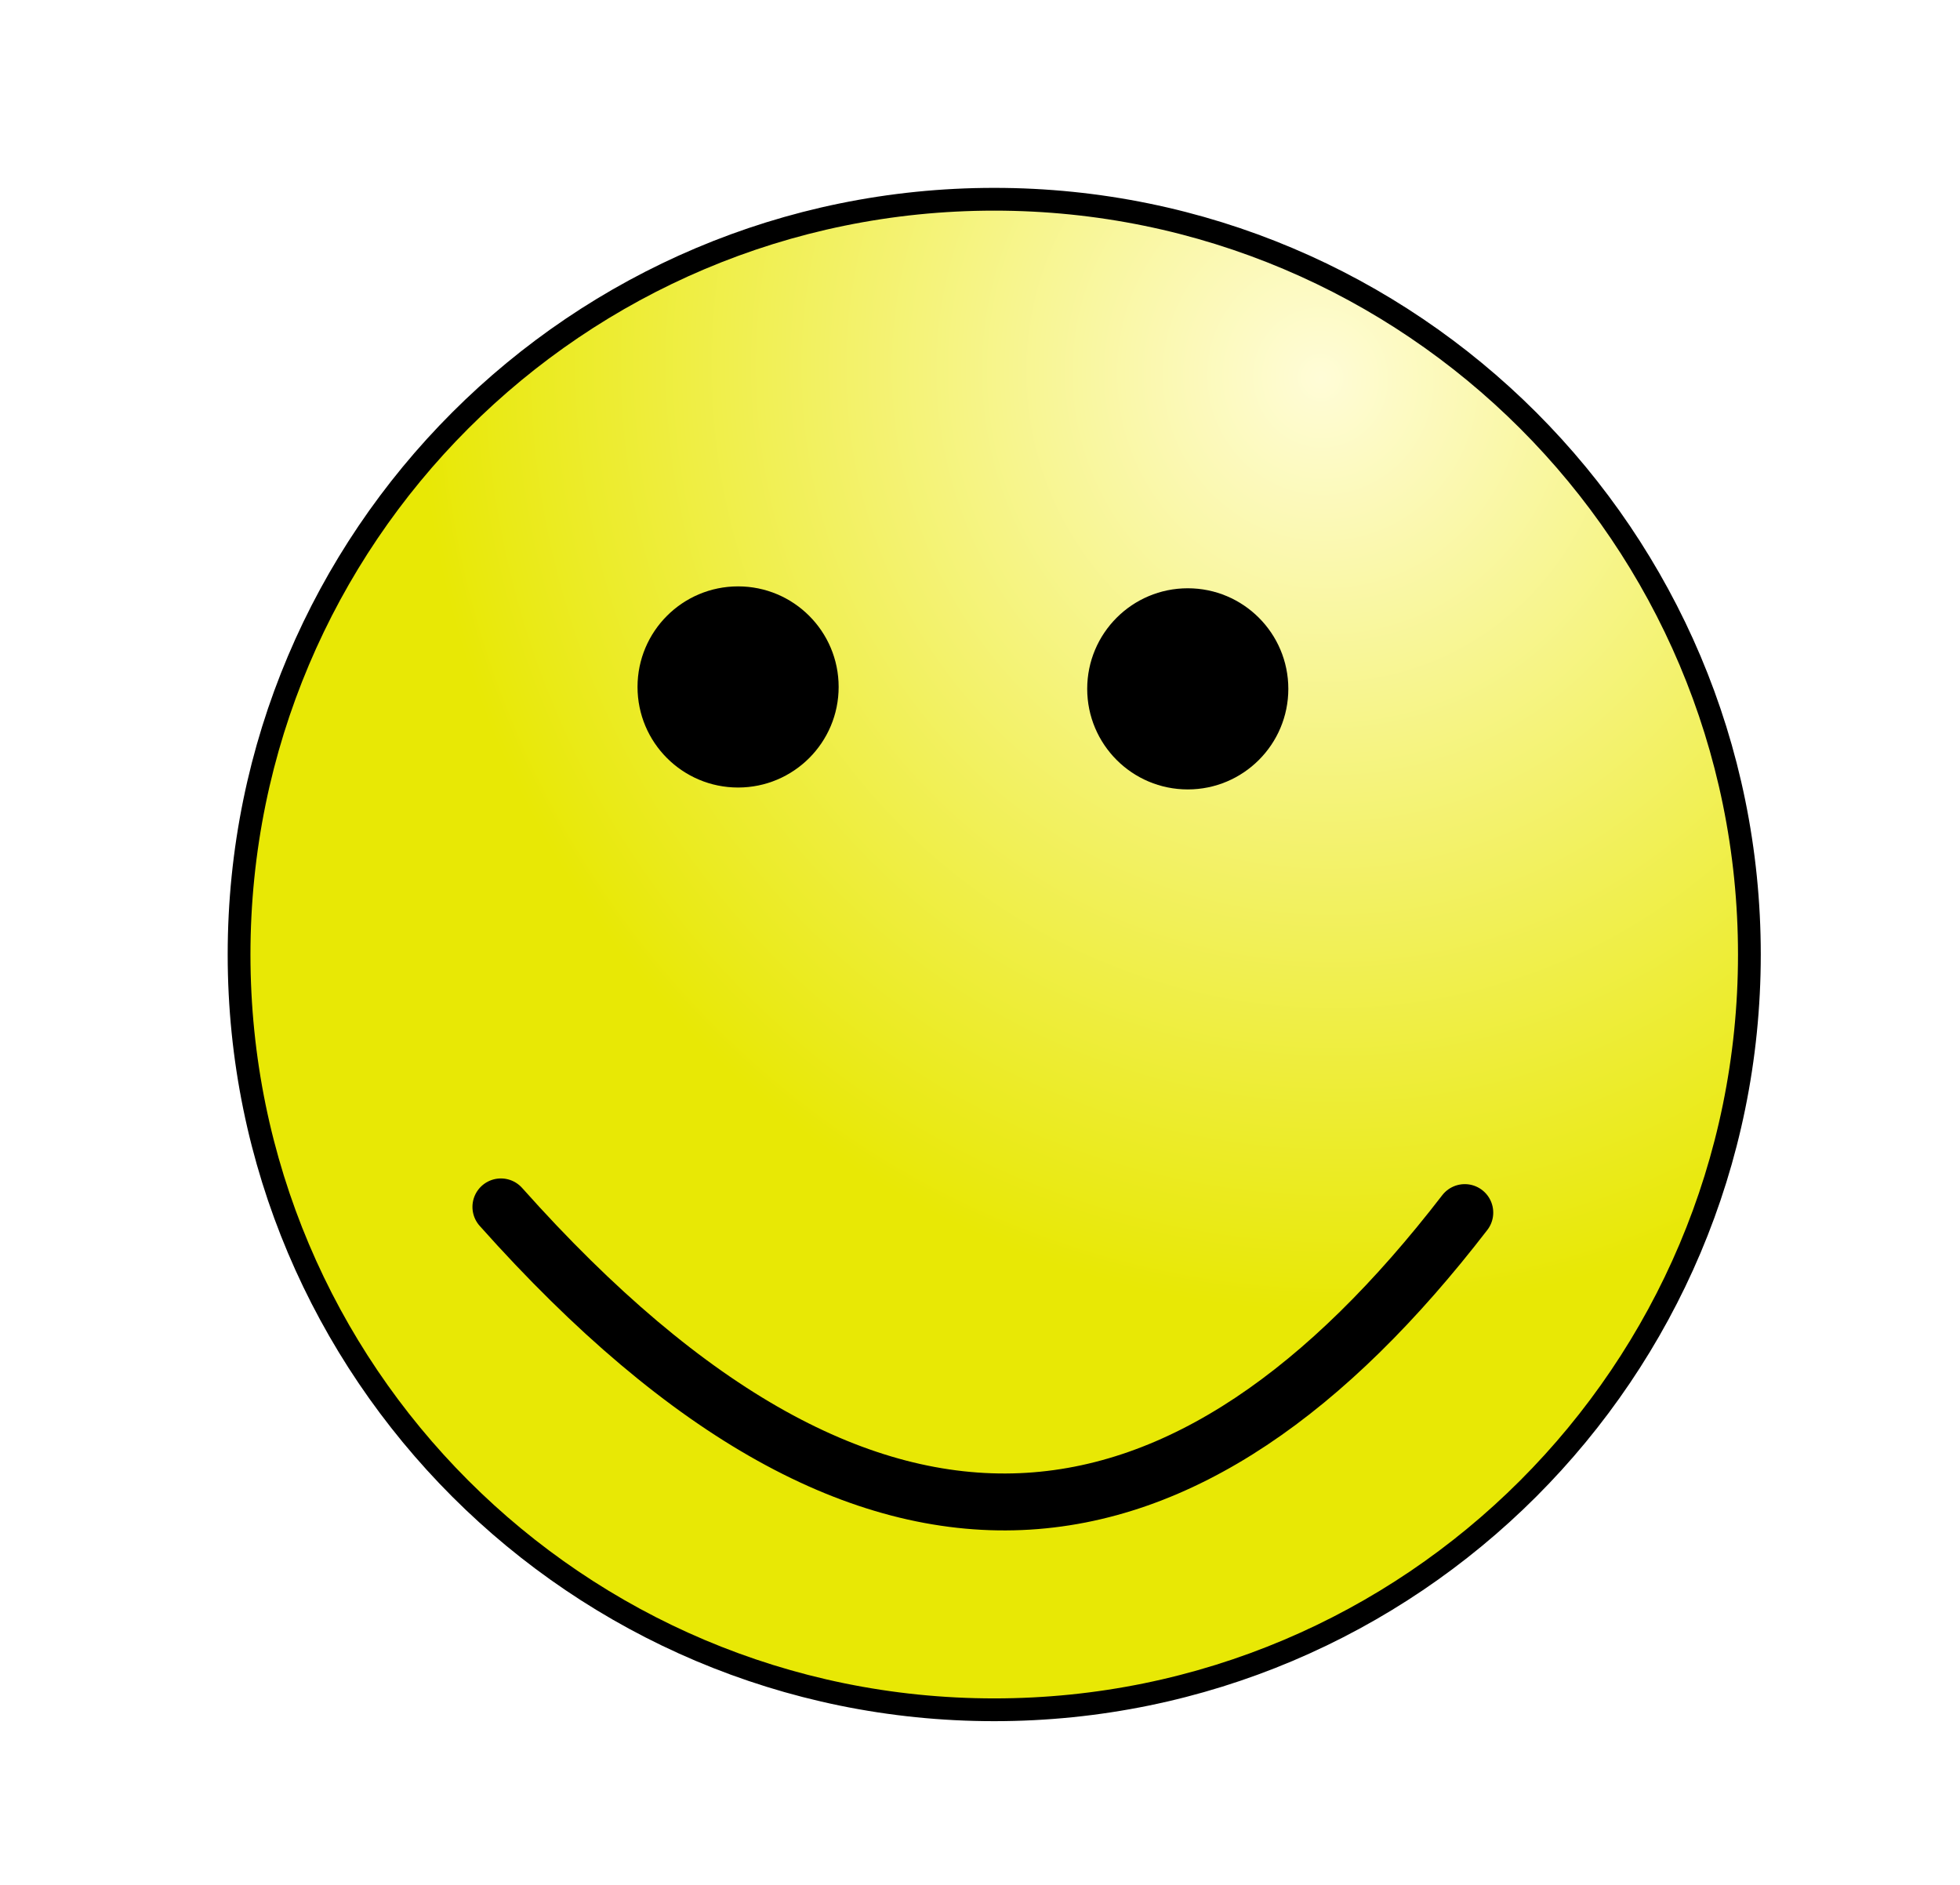
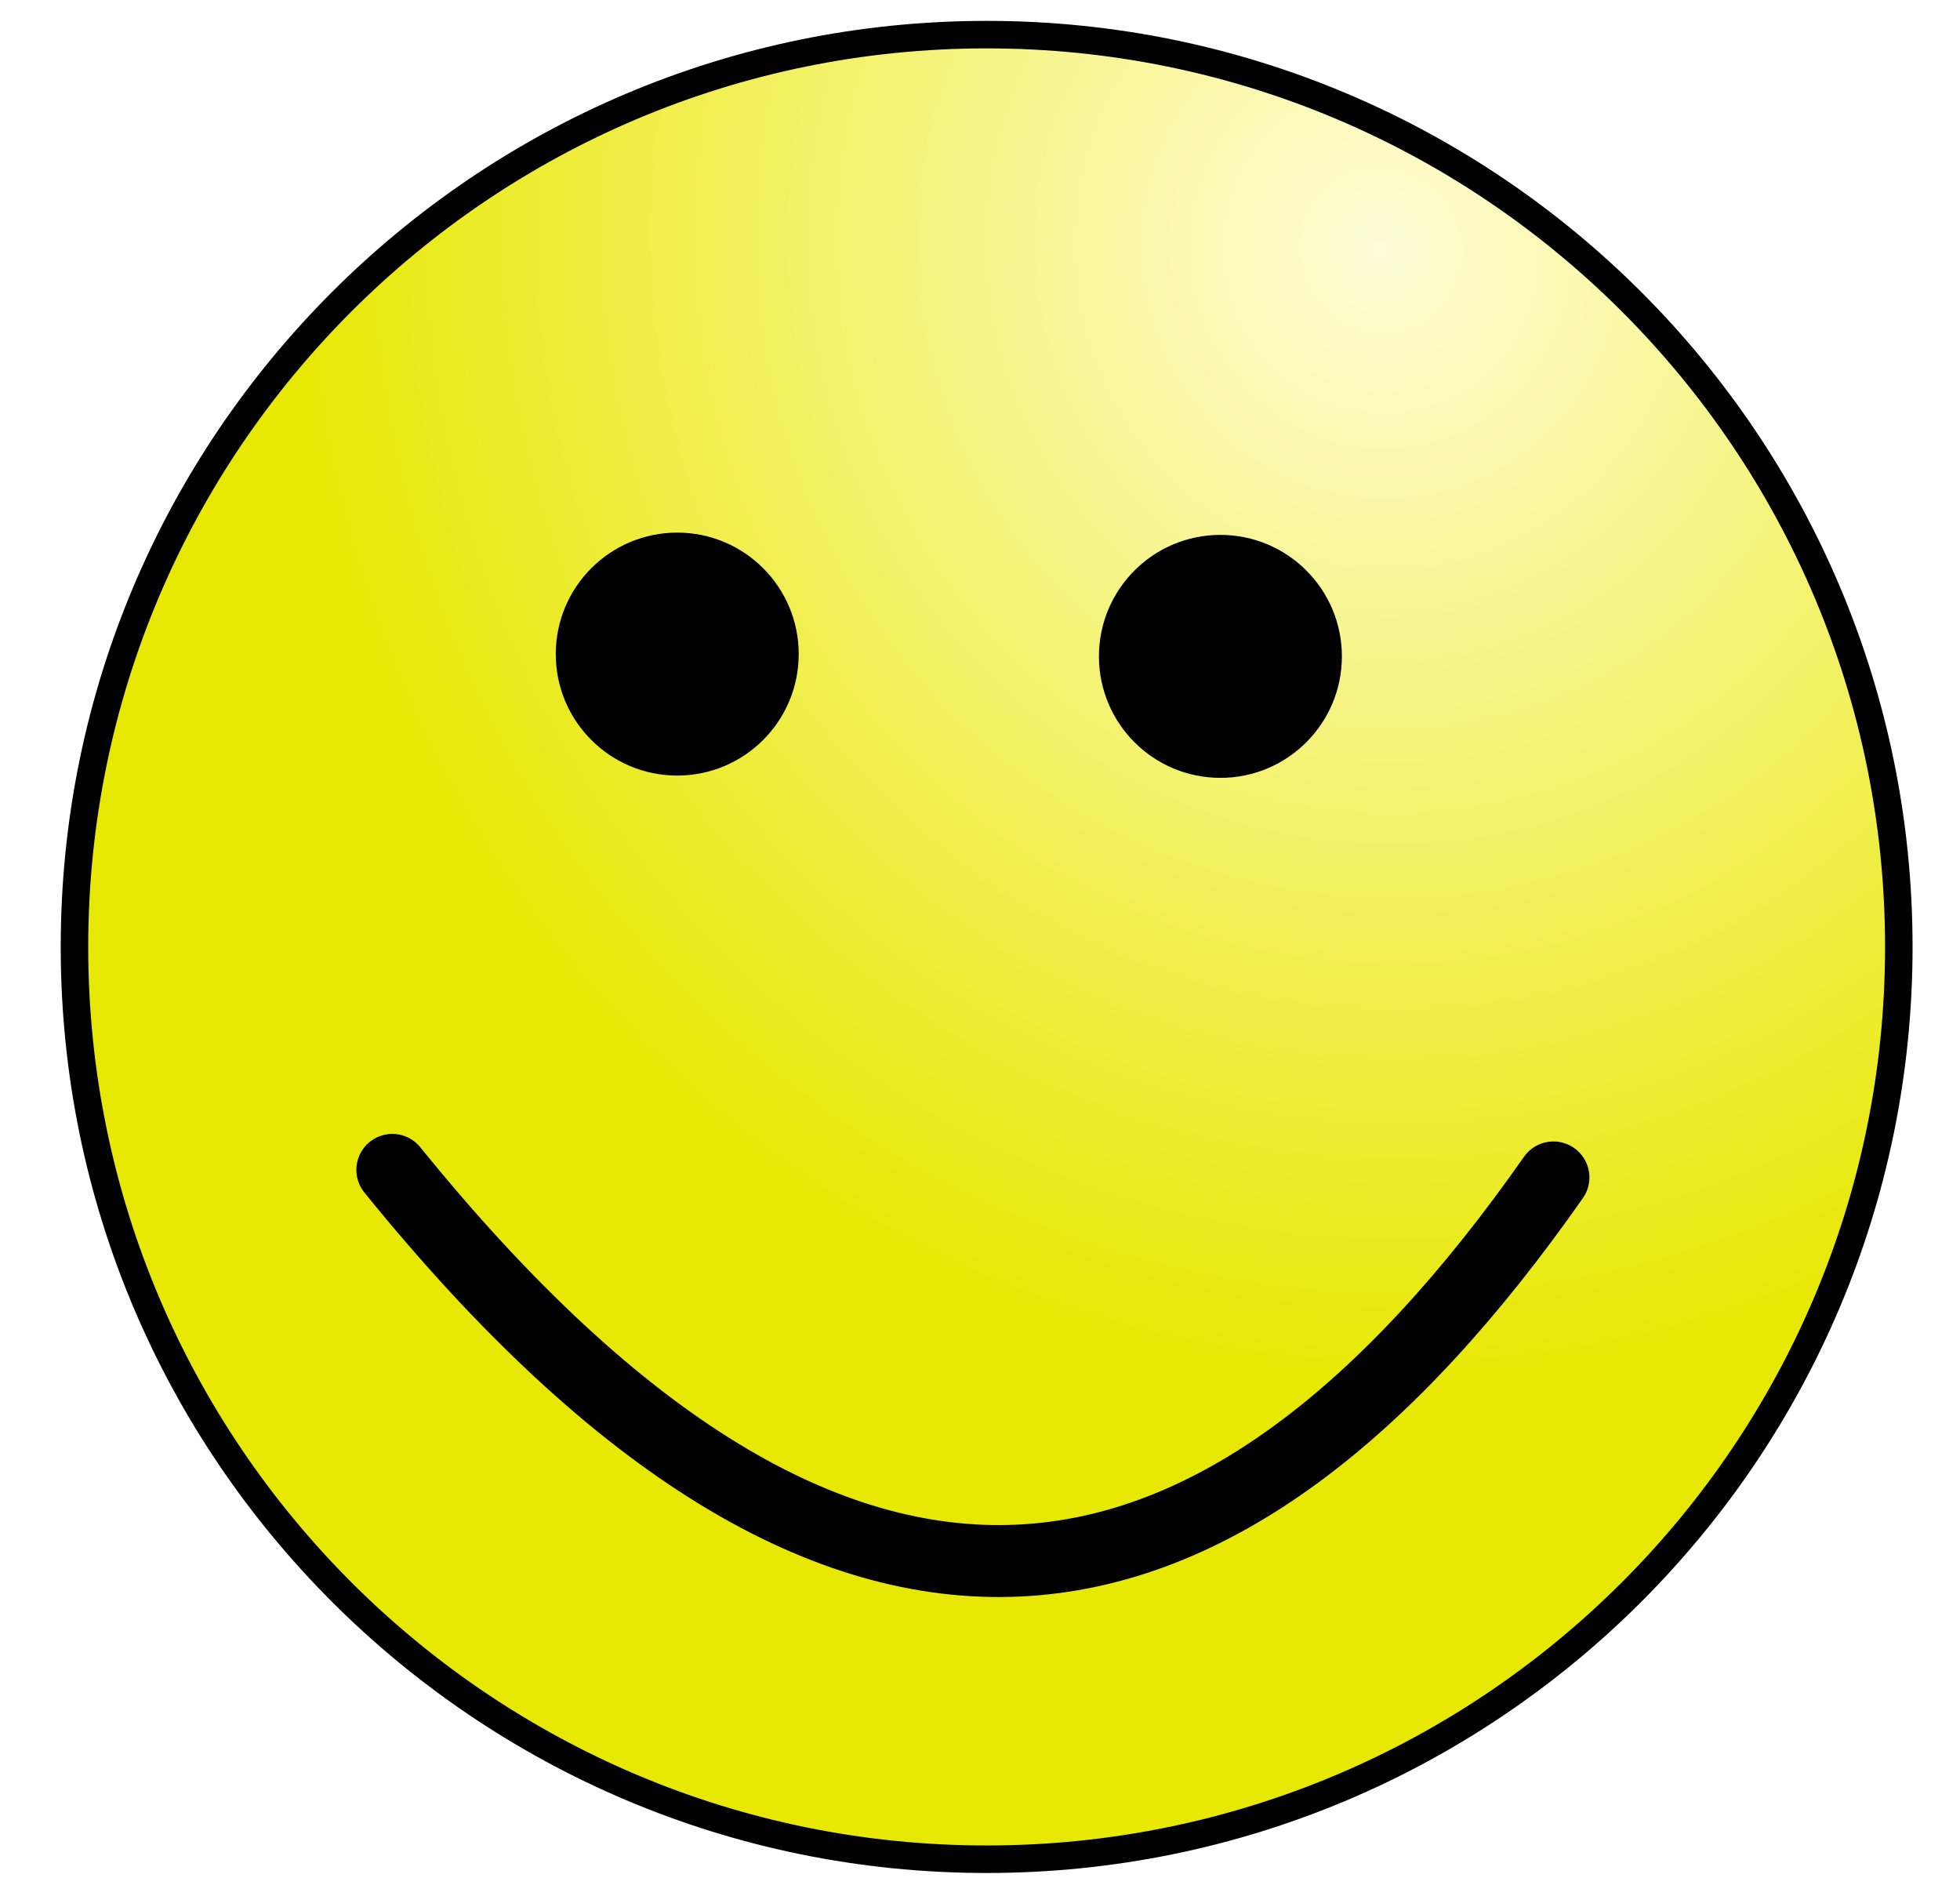
<svg xmlns="http://www.w3.org/2000/svg" xmlns:xlink="http://www.w3.org/1999/xlink" width="516.5" height="496.5" id="svg2" version="1.1">
  <defs id="defs4">
    <linearGradient id="linearGradient4472">
      <stop style="stop-color:#fffcd7;stop-opacity:1" offset="0" id="stop4474" />
      <stop style="stop-color:#e8e805;stop-opacity:1" offset="1" id="stop4476" />
    </linearGradient>
    <linearGradient id="linearGradient3680">
      <stop style="stop-color:#000000;stop-opacity:1;" offset="0" id="stop3682" />
      <stop style="stop-color:#ffffff;stop-opacity:1;" offset="1" id="stop3684" />
    </linearGradient>
    <linearGradient xlink:href="#linearGradient3680" id="linearGradient3686" x1="419.371" y1="230.072" x2="479.629" y2="332.373" gradientUnits="userSpaceOnUse" />
    <linearGradient xlink:href="#linearGradient3680" id="linearGradient3696" x1="343.463" y1="313.296" x2="303.546" y2="385.421" gradientUnits="userSpaceOnUse" />
    <radialGradient xlink:href="#linearGradient4472" id="radialGradient4480" cx="285.811" cy="213.815" fx="285.811" fy="213.815" r="201" gradientUnits="userSpaceOnUse" gradientTransform="matrix(-1.139271,0.310311,-0.3229572,-1.1857,754.6691,266.3301)" />
  </defs>
  <g id="layer1" transform="translate(-146.75,-73.11218)">
-     <path style="opacity:1;fill:url(#radialGradient4480);fill-opacity:1;stroke:#000000;stroke-width:6;stroke-linecap:round;stroke-linejoin:round;stroke-miterlimit:4;stroke-dasharray:none;stroke-dashoffset:0;stroke-opacity:1" id="path3213" d="m 473,253.5 c 0,109.905 -89.095,199 -199,199 -109.905,0 -199,-89.095 -199,-199 0,-109.905 89.095,-199 199,-199 109.905,0 199,89.095 199,199 z" transform="translate(134.75,71.11218)" />
-     <path style="opacity:1;fill:#000000;fill-opacity:1;stroke:#000000;stroke-width:4;stroke-linecap:round;stroke-linejoin:round;stroke-miterlimit:4;stroke-dasharray:none;stroke-dashoffset:0;stroke-opacity:1" id="path3217" d="m 219,181 c 0,13.531 -10.969,24.5 -24.5,24.5 -13.531,0 -24.5,-10.969 -24.5,-24.5 0,-13.531 10.969,-24.5 24.5,-24.5 13.531,0 24.5,10.969 24.5,24.5 z" transform="translate(146.75,73.11218)" />
-     <path style="opacity:1;fill:#000000;fill-opacity:1;stroke:#000000;stroke-width:4;stroke-linecap:round;stroke-linejoin:round;stroke-miterlimit:4;stroke-dasharray:none;stroke-dashoffset:0;stroke-opacity:1" id="path3221" d="m 219,181 c 0,13.531 -10.969,24.5 -24.5,24.5 -13.531,0 -24.5,-10.969 -24.5,-24.5 0,-13.531 10.969,-24.5 24.5,-24.5 13.531,0 24.5,10.969 24.5,24.5 z" transform="translate(265.25,73.61218)" />
-     <path style="fill:none;fill-rule:evenodd;stroke:#000000;stroke-width:15;stroke-linecap:round;stroke-linejoin:round;stroke-miterlimit:4;stroke-dasharray:none;stroke-opacity:1" d="M 278.75,391.112 C 377.779,502.233 460.353,486.558 532.75,392.612" id="path3225" />
+     <path style="fill:url(#radialGradient4480);fill-opacity:1;stroke:#000000;stroke-width:6;stroke-linecap:round;stroke-linejoin:round;stroke-miterlimit:4;stroke-opacity:1;stroke-dasharray:none;stroke-dashoffset:0" id="path3213" d="m 473,253.5 a 199,199 0 1 1 -398,0 199,199 0 1 1 398,0 z" transform="matrix(1.207921,0,0,1.207921,75.7797,16.40426)" />
+     <path style="fill:#000000;fill-opacity:1;stroke:#000000;stroke-width:4;stroke-linecap:round;stroke-linejoin:round;stroke-miterlimit:4;stroke-opacity:1;stroke-dasharray:none;stroke-dashoffset:0" id="path3217" d="m 219,181 a 24.5,24.5 0 1 1 -49,0 24.5,24.5 0 1 1 49,0 z" transform="matrix(1.207921,0,0,1.207921,90.27475,26.8201)" />
+     <path style="fill:#000000;fill-opacity:1;stroke:#000000;stroke-width:4;stroke-linecap:round;stroke-linejoin:round;stroke-miterlimit:4;stroke-opacity:1;stroke-dasharray:none;stroke-dashoffset:0" id="path3221" d="m 219,181 a 24.5,24.5 0 1 1 -49,0 24.5,24.5 0 1 1 49,0 z" transform="matrix(1.207921,0,0,1.207921,233.4134,27.42406)" />
+     <path style="fill:none;stroke:#000000;stroke-width:18.956;stroke-linecap:round;stroke-linejoin:round;stroke-miterlimit:4;stroke-opacity:1;stroke-dasharray:none" d="M 250.139,381.358 C 369.432,528.679 468.902,507.897 556.113,383.346" id="path3225" />
  </g>
</svg>
